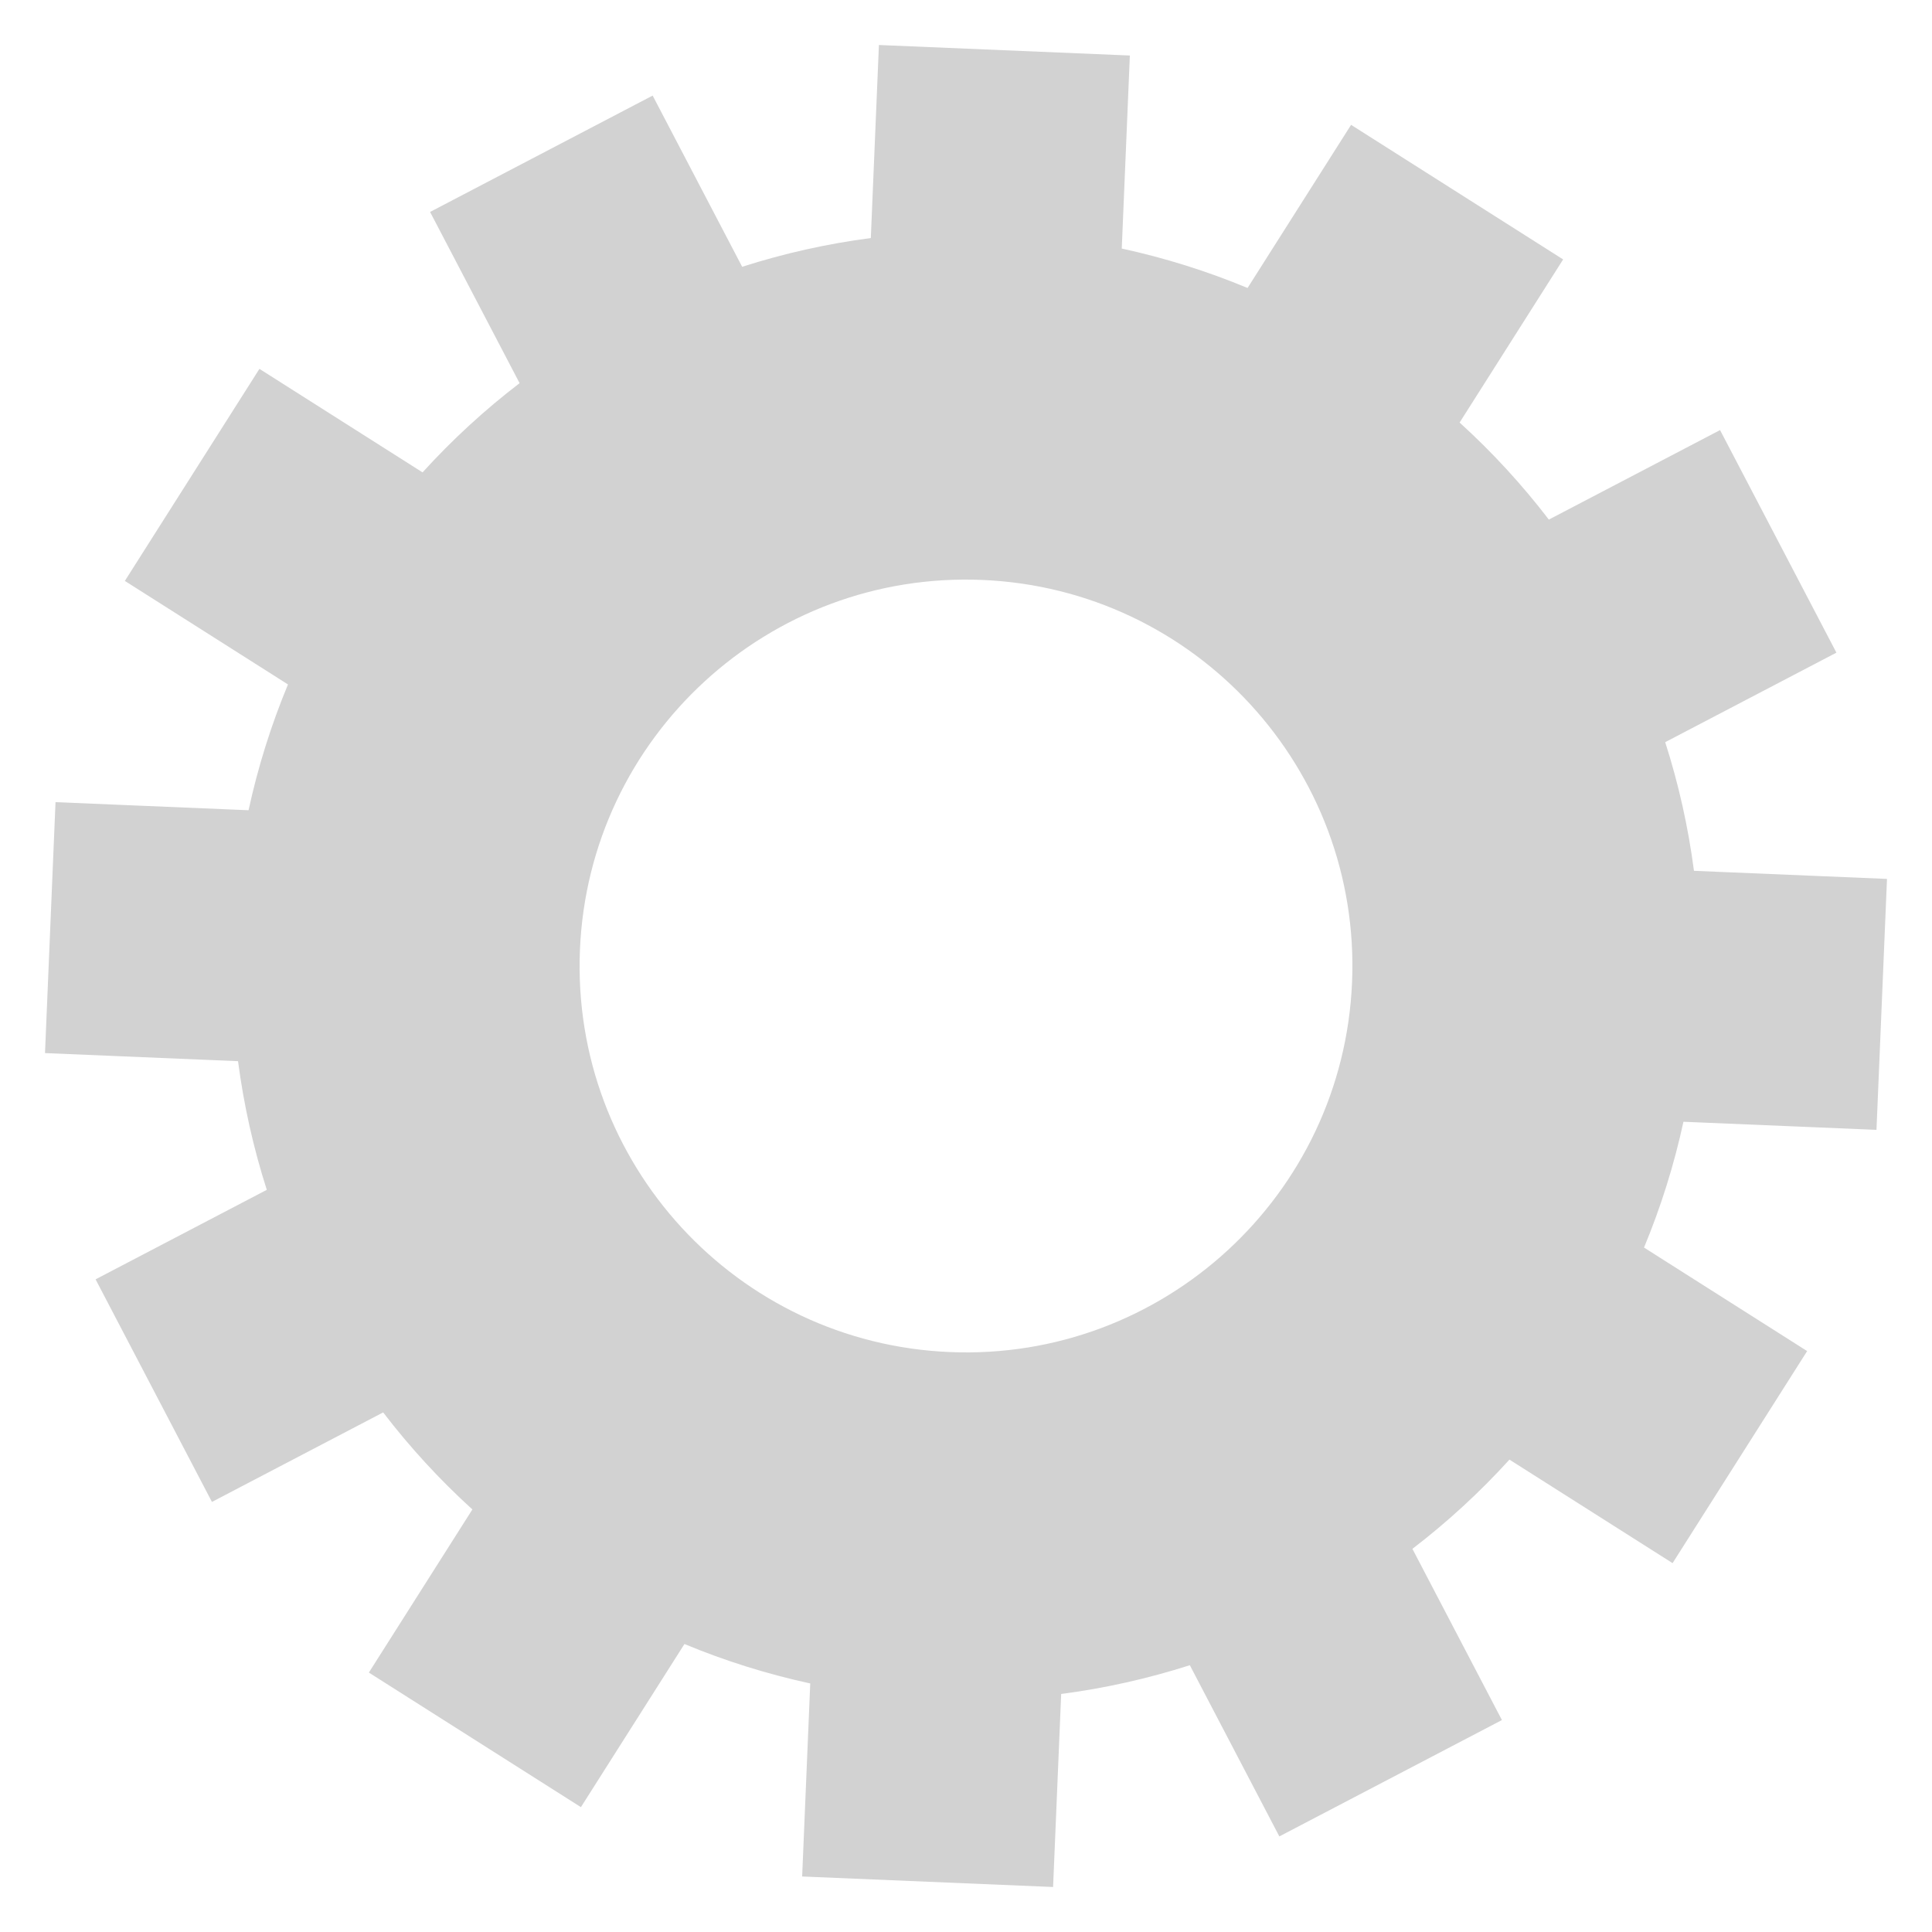
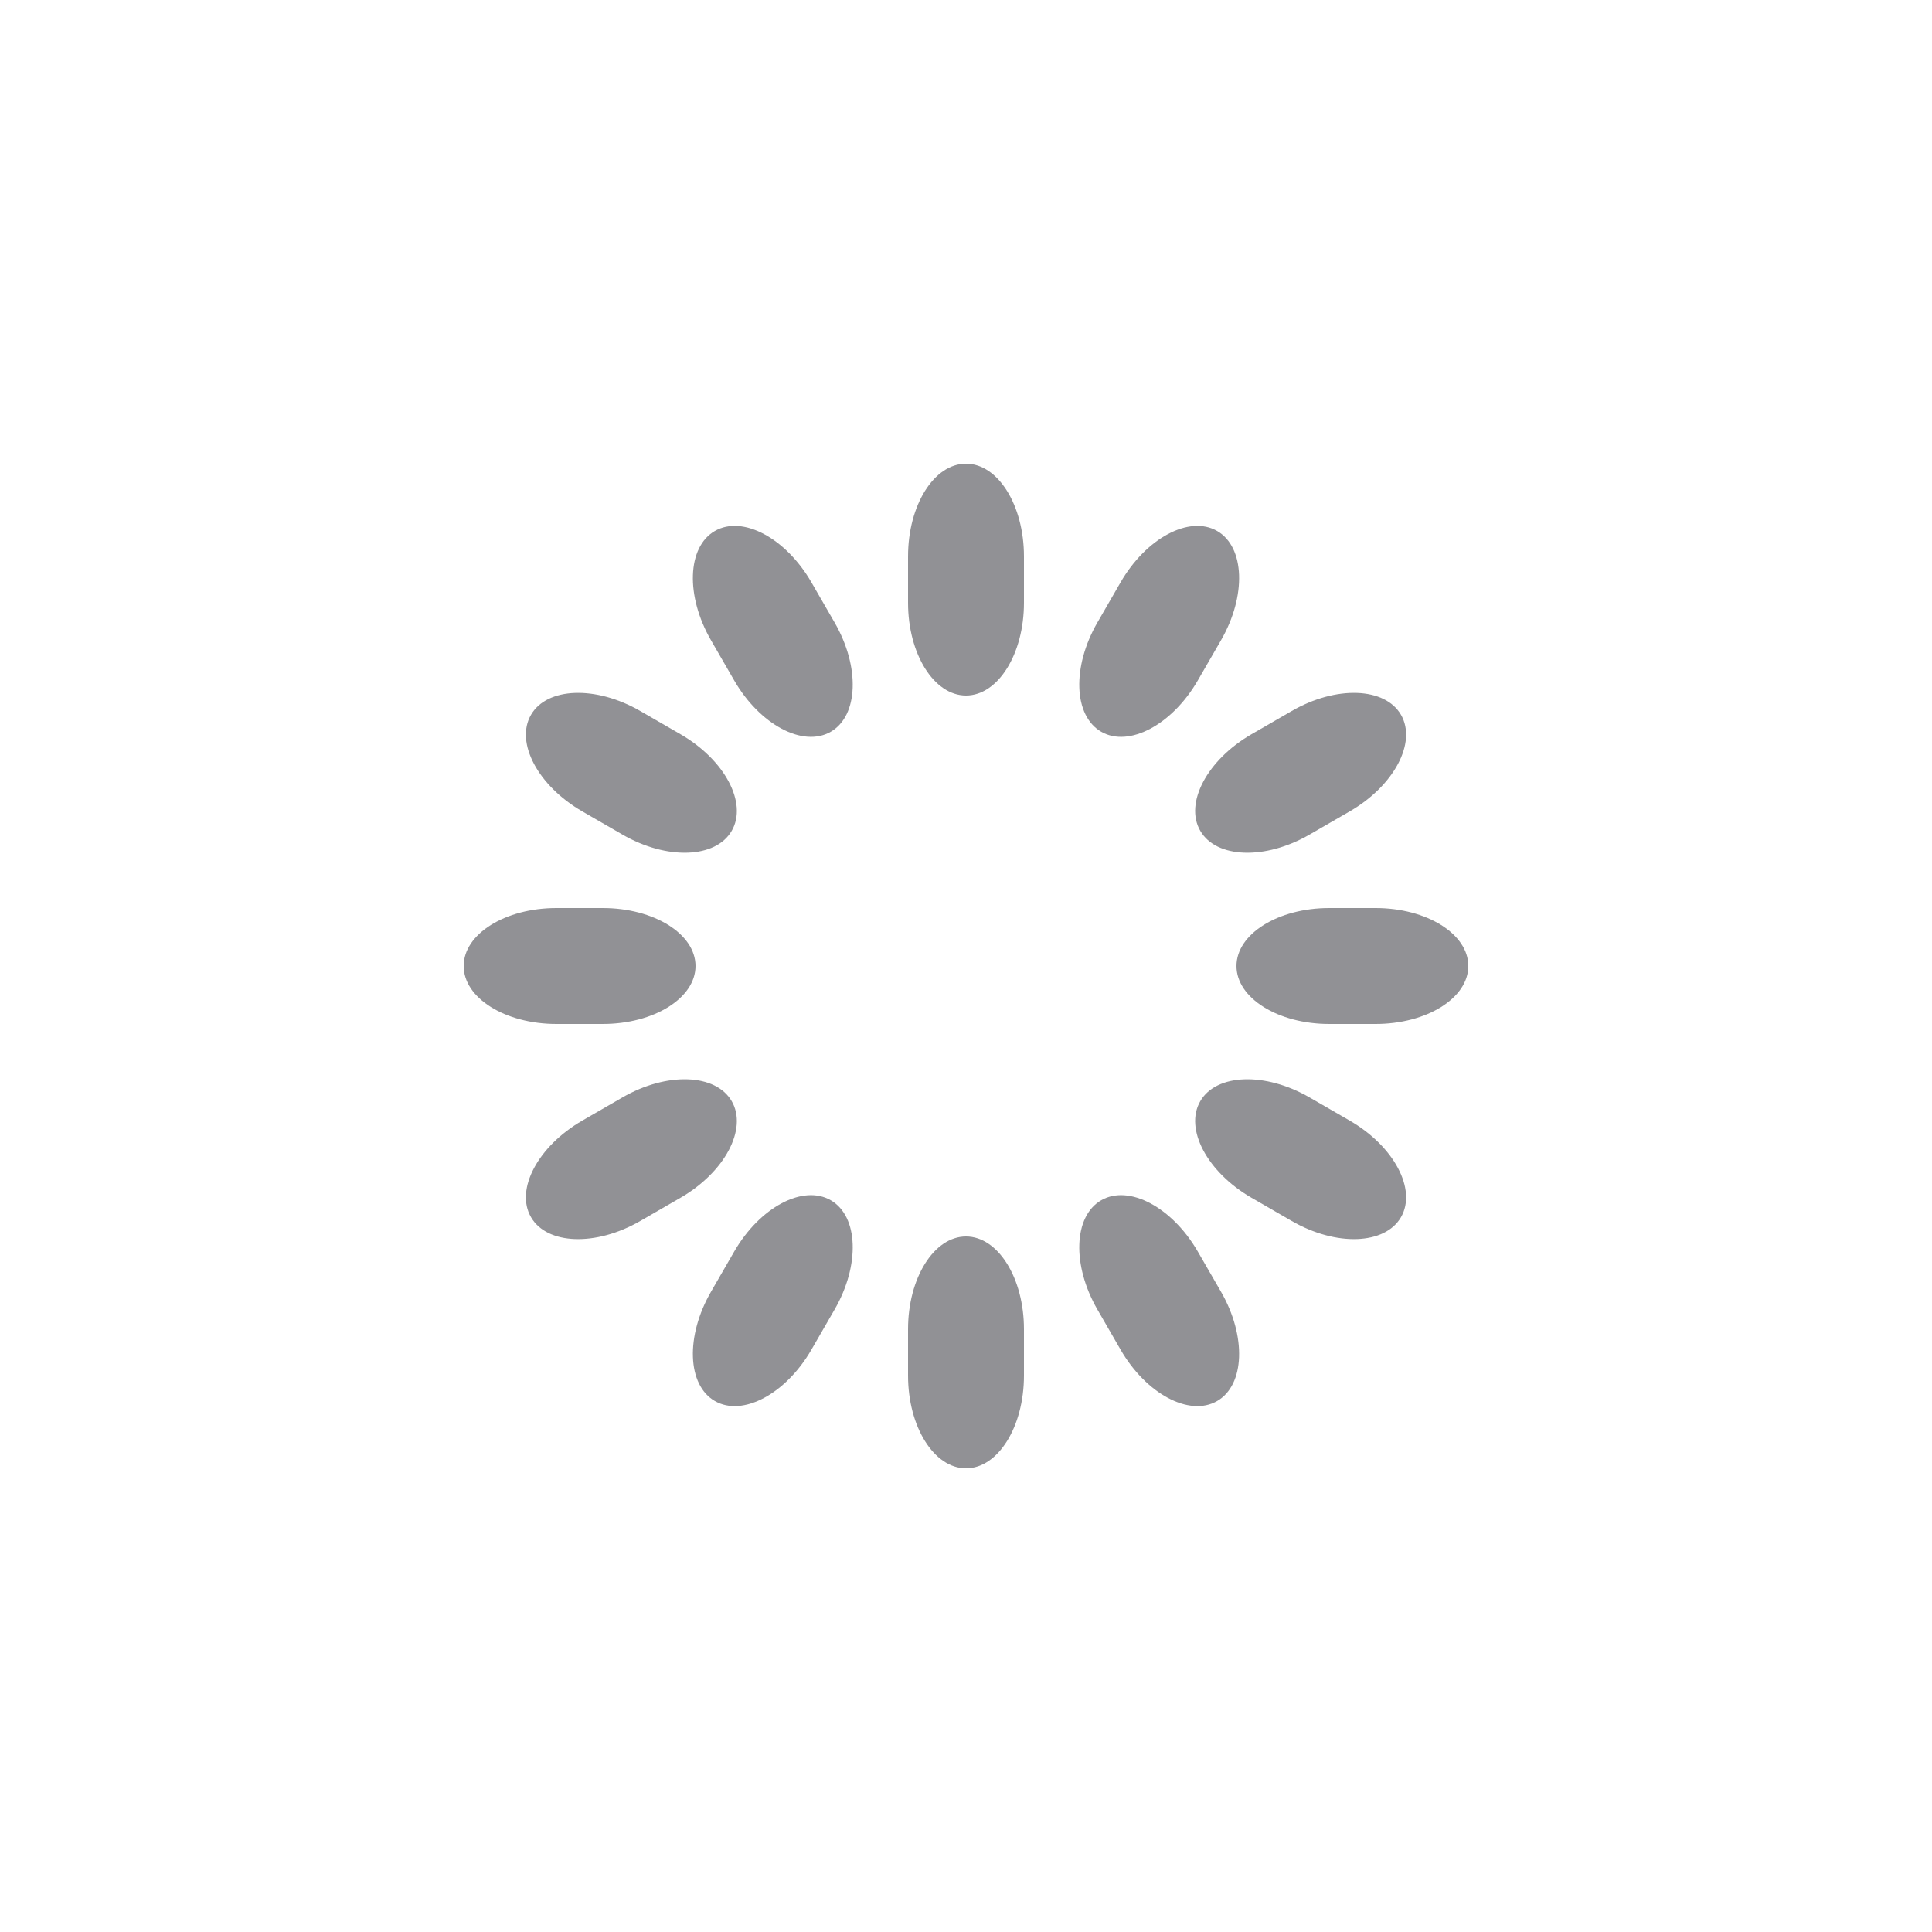
- <svg xmlns="http://www.w3.org/2000/svg" class="lds-gear" width="200px" height="200px" viewBox="0 0 100 100" preserveAspectRatio="xMidYMid" style="background: none;">
-   <g transform="translate(50 50)">
-     <g transform="rotate(92.4)">
-       <animateTransform attributeName="transform" type="rotate" values="0;360" keyTimes="0;1" dur="5s" repeatCount="indefinite" />
-       <path d="M37.44 -6.5 L47.44 -6.5 L47.44 6.5 L37.44 6.5 A38 38 0 0 1 35.674 13.091 L35.674 13.091 L44.334 18.091 L37.834 29.349 L29.174 24.349 A38 38 0 0 1 24.349 29.174 L24.349 29.174 L29.349 37.834 L18.091 44.334 L13.091 35.674 A38 38 0 0 1 6.5 37.44 L6.5 37.44 L6.5 47.44 L-6.5 47.44 L-6.5 37.44 A38 38 0 0 1 -13.091 35.674 L-13.091 35.674 L-18.091 44.334 L-29.349 37.834 L-24.349 29.174 A38 38 0 0 1 -29.174 24.349 L-29.174 24.349 L-37.834 29.349 L-44.334 18.091 L-35.674 13.091 A38 38 0 0 1 -37.44 6.5 L-37.44 6.5 L-47.44 6.5 L-47.44 -6.5 L-37.44 -6.5 A38 38 0 0 1 -35.674 -13.091 L-35.674 -13.091 L-44.334 -18.091 L-37.834 -29.349 L-29.174 -24.349 A38 38 0 0 1 -24.349 -29.174 L-24.349 -29.174 L-29.349 -37.834 L-18.091 -44.334 L-13.091 -35.674 A38 38 0 0 1 -6.5 -37.44 L-6.5 -37.44 L-6.5 -47.44 L6.5 -47.44 L6.5 -37.44 A38 38 0 0 1 13.091 -35.674 L13.091 -35.674 L18.091 -44.334 L29.349 -37.834 L24.349 -29.174 A38 38 0 0 1 29.174 -24.349 L29.174 -24.349 L37.834 -29.349 L44.334 -18.091 L35.674 -13.091 A38 38 0 0 1 37.44 -6.5 M0 -20A20 20 0 1 0 0 20 A20 20 0 1 0 0 -20" fill="#d2d2d2" />
-     </g>
+ <svg xmlns="http://www.w3.org/2000/svg" class="lds-spinner" width="200px" height="200px" viewBox="0 0 100 100" preserveAspectRatio="xMidYMid" style="background: none;">
+   <g transform="rotate(0 50 50)">
+     <rect x="47" y="24" rx="9.4" ry="4.8" width="6" height="12" fill="rgba(15.686%,16.078%,18.431%,0.509)">
+       <animate attributeName="opacity" values="1;0" keyTimes="0;1" dur="1.2s" begin="-1.1s" repeatCount="indefinite" />
+     </rect>
+   </g>
+   <g transform="rotate(30 50 50)">
+     <rect x="47" y="24" rx="9.4" ry="4.8" width="6" height="12" fill="rgba(15.686%,16.078%,18.431%,0.509)">
+       <animate attributeName="opacity" values="1;0" keyTimes="0;1" dur="1.2s" begin="-1s" repeatCount="indefinite" />
+     </rect>
+   </g>
+   <g transform="rotate(60 50 50)">
+     <rect x="47" y="24" rx="9.4" ry="4.8" width="6" height="12" fill="rgba(15.686%,16.078%,18.431%,0.509)">
+       <animate attributeName="opacity" values="1;0" keyTimes="0;1" dur="1.2s" begin="-0.9s" repeatCount="indefinite" />
+     </rect>
+   </g>
+   <g transform="rotate(90 50 50)">
+     <rect x="47" y="24" rx="9.4" ry="4.8" width="6" height="12" fill="rgba(15.686%,16.078%,18.431%,0.509)">
+       <animate attributeName="opacity" values="1;0" keyTimes="0;1" dur="1.2s" begin="-0.8s" repeatCount="indefinite" />
+     </rect>
+   </g>
+   <g transform="rotate(120 50 50)">
+     <rect x="47" y="24" rx="9.4" ry="4.8" width="6" height="12" fill="rgba(15.686%,16.078%,18.431%,0.509)">
+       <animate attributeName="opacity" values="1;0" keyTimes="0;1" dur="1.2s" begin="-0.7s" repeatCount="indefinite" />
+     </rect>
+   </g>
+   <g transform="rotate(150 50 50)">
+     <rect x="47" y="24" rx="9.4" ry="4.8" width="6" height="12" fill="rgba(15.686%,16.078%,18.431%,0.509)">
+       <animate attributeName="opacity" values="1;0" keyTimes="0;1" dur="1.2s" begin="-0.6s" repeatCount="indefinite" />
+     </rect>
+   </g>
+   <g transform="rotate(180 50 50)">
+     <rect x="47" y="24" rx="9.4" ry="4.8" width="6" height="12" fill="rgba(15.686%,16.078%,18.431%,0.509)">
+       <animate attributeName="opacity" values="1;0" keyTimes="0;1" dur="1.2s" begin="-0.5s" repeatCount="indefinite" />
+     </rect>
+   </g>
+   <g transform="rotate(210 50 50)">
+     <rect x="47" y="24" rx="9.4" ry="4.8" width="6" height="12" fill="rgba(15.686%,16.078%,18.431%,0.509)">
+       <animate attributeName="opacity" values="1;0" keyTimes="0;1" dur="1.2s" begin="-0.4s" repeatCount="indefinite" />
+     </rect>
+   </g>
+   <g transform="rotate(240 50 50)">
+     <rect x="47" y="24" rx="9.4" ry="4.8" width="6" height="12" fill="rgba(15.686%,16.078%,18.431%,0.509)">
+       <animate attributeName="opacity" values="1;0" keyTimes="0;1" dur="1.2s" begin="-0.3s" repeatCount="indefinite" />
+     </rect>
+   </g>
+   <g transform="rotate(270 50 50)">
+     <rect x="47" y="24" rx="9.4" ry="4.8" width="6" height="12" fill="rgba(15.686%,16.078%,18.431%,0.509)">
+       <animate attributeName="opacity" values="1;0" keyTimes="0;1" dur="1.2s" begin="-0.2s" repeatCount="indefinite" />
+     </rect>
+   </g>
+   <g transform="rotate(300 50 50)">
+     <rect x="47" y="24" rx="9.4" ry="4.8" width="6" height="12" fill="rgba(15.686%,16.078%,18.431%,0.509)">
+       <animate attributeName="opacity" values="1;0" keyTimes="0;1" dur="1.2s" begin="-0.1s" repeatCount="indefinite" />
+     </rect>
+   </g>
+   <g transform="rotate(330 50 50)">
+     <rect x="47" y="24" rx="9.4" ry="4.8" width="6" height="12" fill="rgba(15.686%,16.078%,18.431%,0.509)">
+       <animate attributeName="opacity" values="1;0" keyTimes="0;1" dur="1.2s" begin="0s" repeatCount="indefinite" />
+     </rect>
  </g>
</svg>
